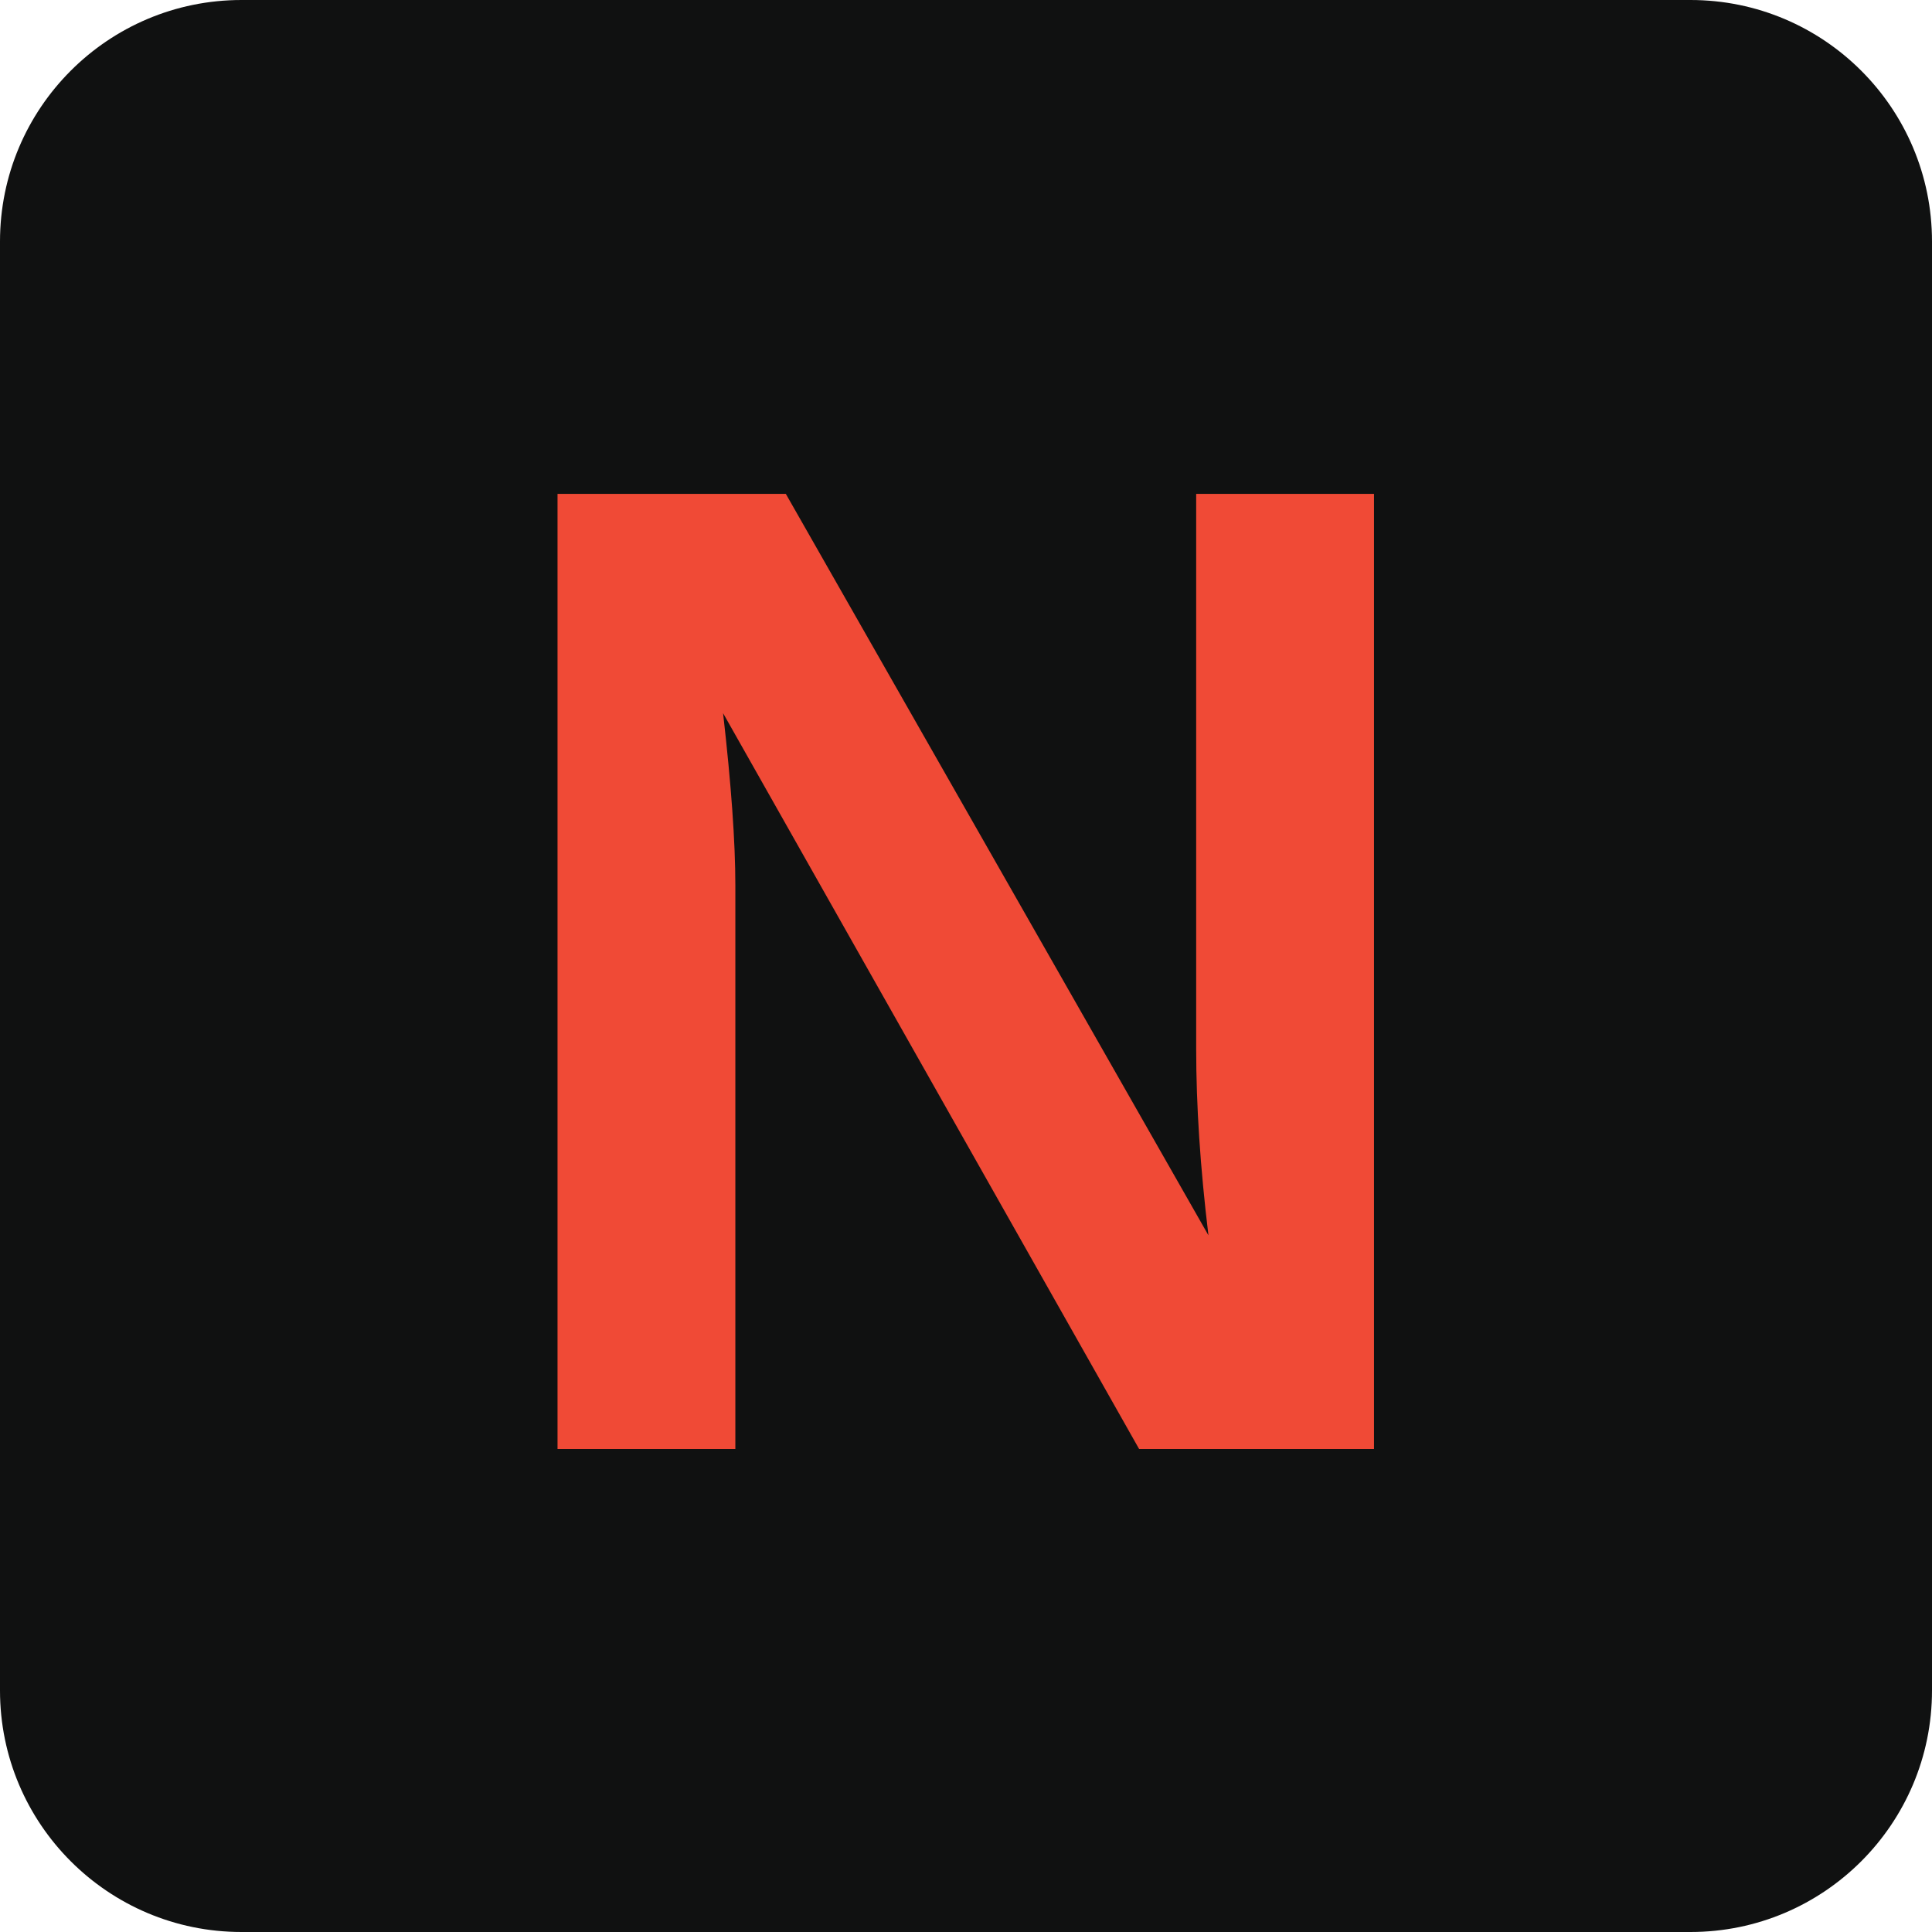
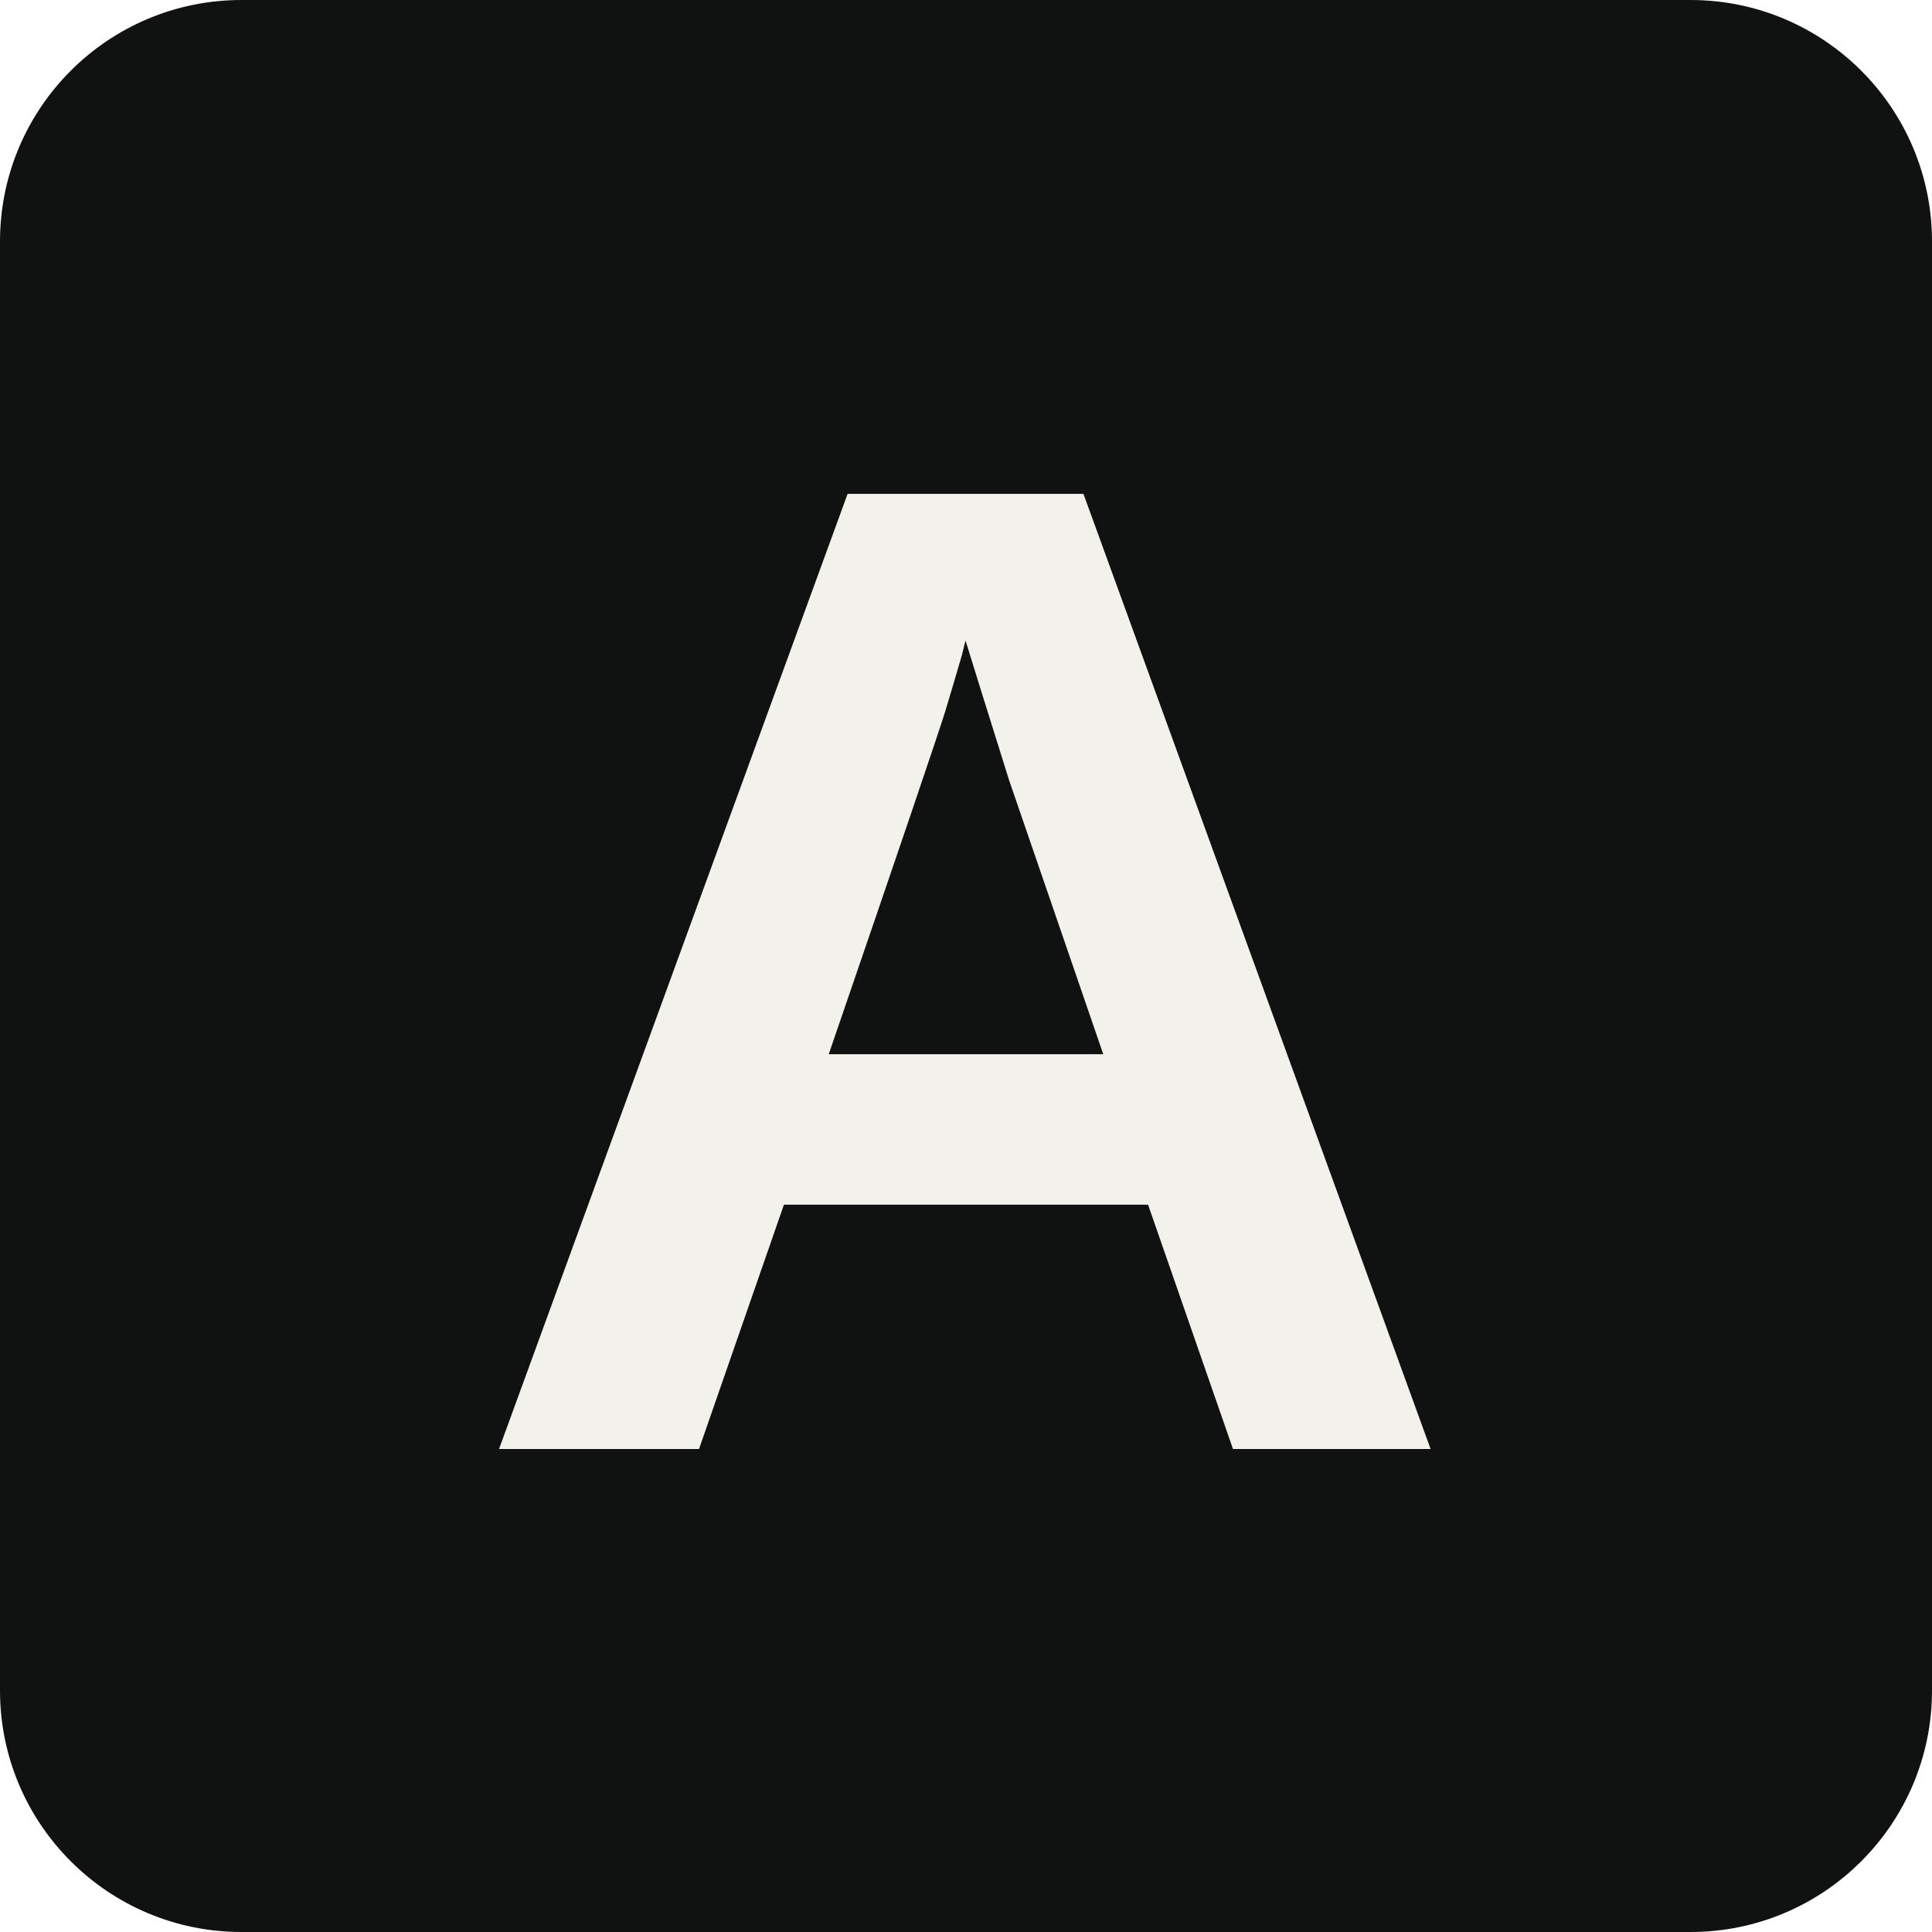
<svg xmlns="http://www.w3.org/2000/svg" viewBox="0 0 64 64">
  <rect width="64" height="64" rx="8" fill="#101111" />
-   <text x="32" y="48" text-anchor="middle" fill="#f04a36" font-family="Arial,sans-serif" font-weight="900" font-size="46">N</text>
+   <text x="32" y="48" text-anchor="middle" fill="#f3f1ec" font-family="Arial,sans-serif" font-weight="700" font-size="46">A</text>
</svg>
